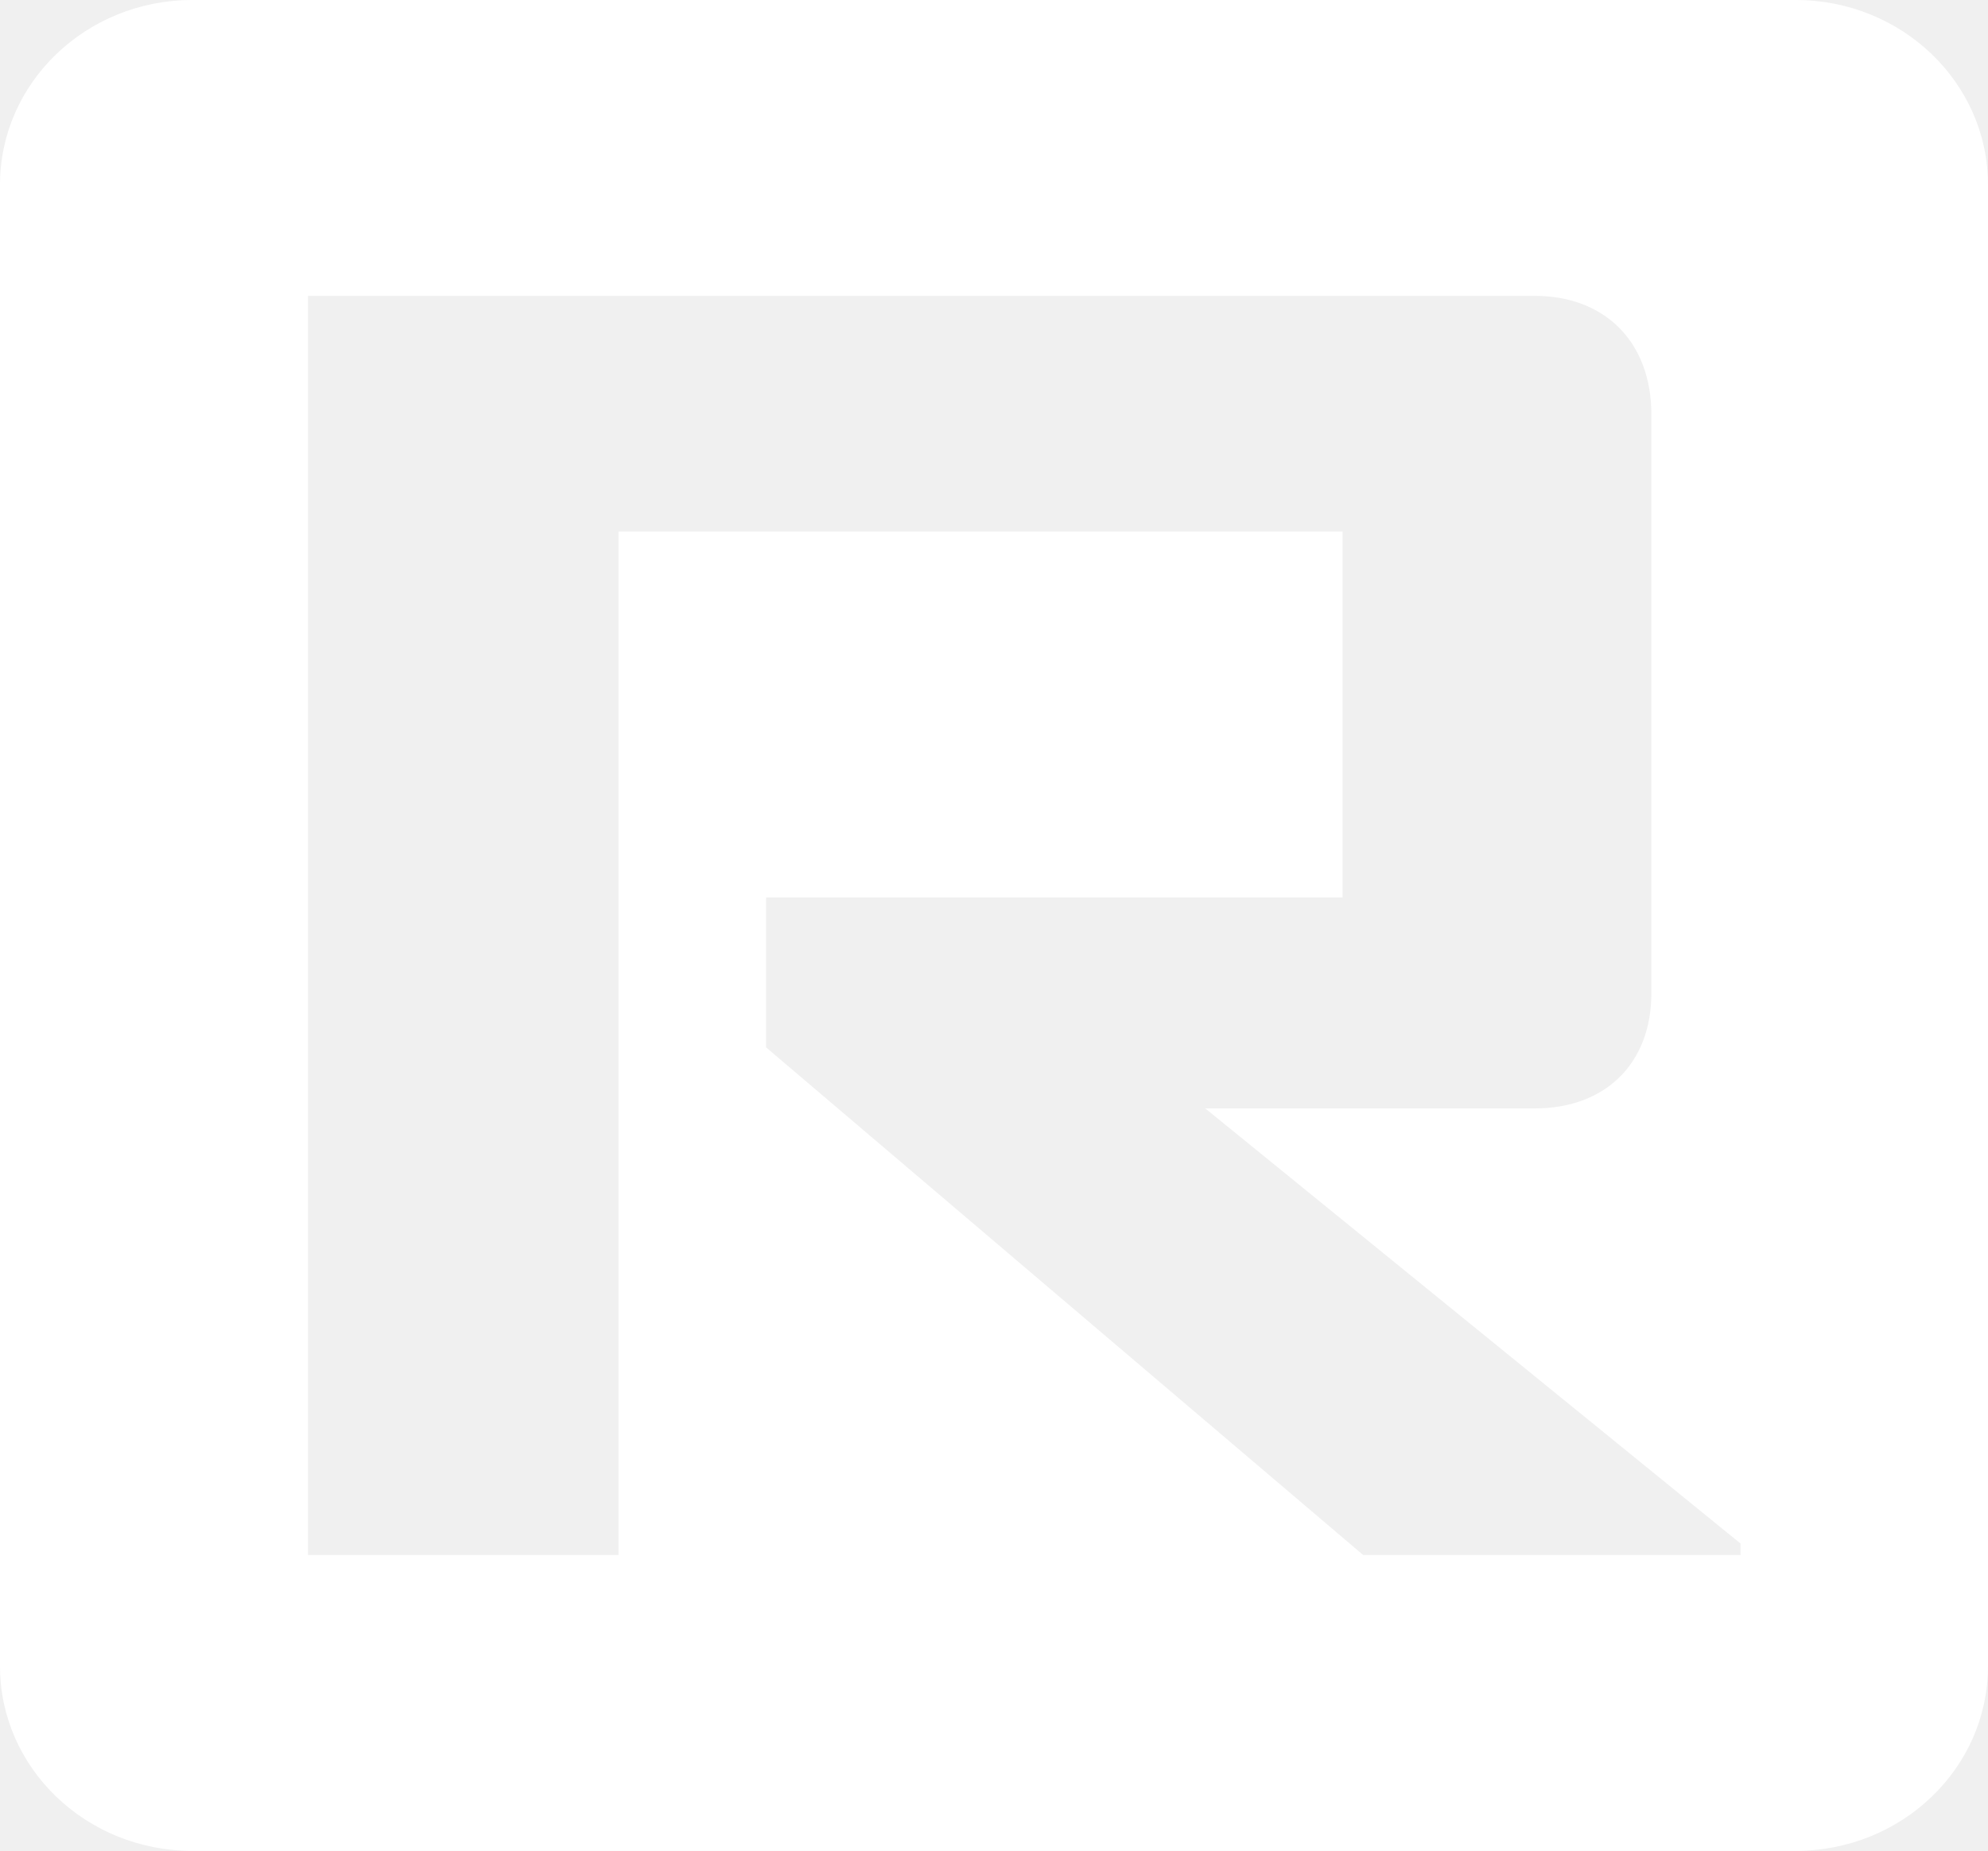
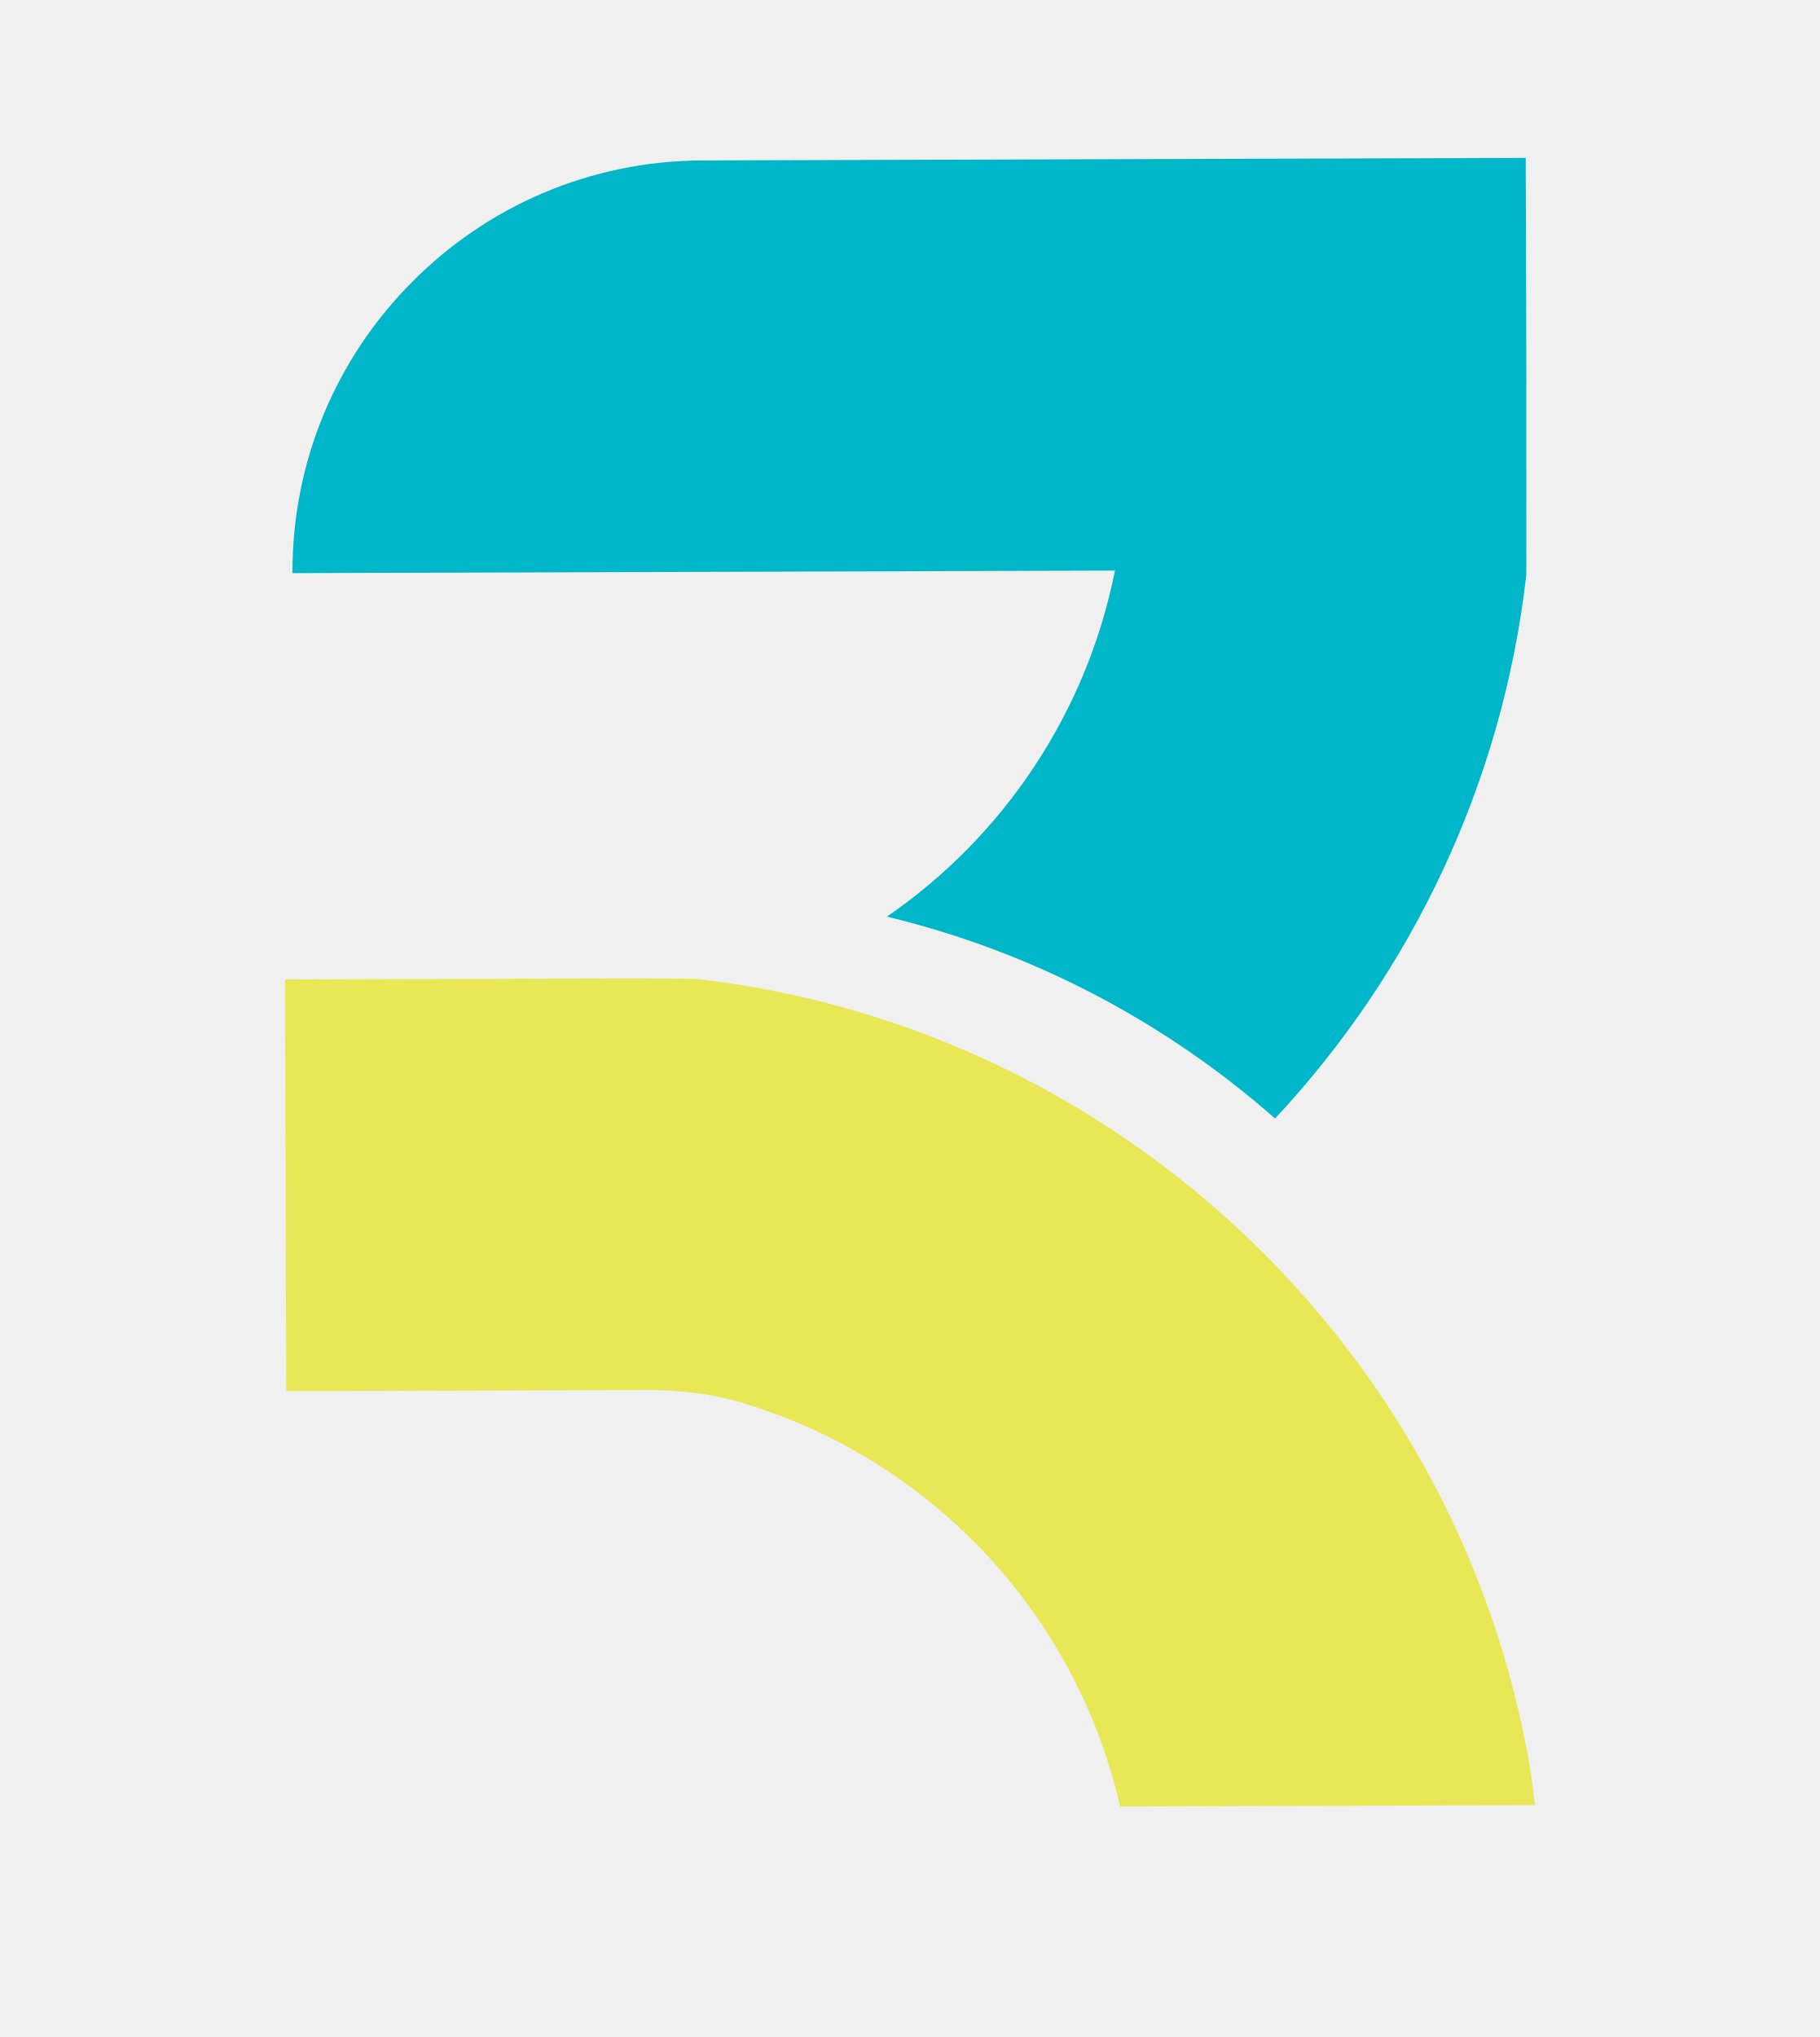
- <svg xmlns="http://www.w3.org/2000/svg" width="217.76" height="202.764" viewBox="0 0 217.76 202.764">
-   <path id="Trazado_33" data-name="Trazado 33" d="M232.445,526.02H56.814c-11.63,0-21.064,9.058-21.064,20.237V708.547c0,11.173,9.428,20.237,21.064,20.237H232.445c11.63,0,21.064-9.058,21.064-20.237V546.257C253.51,535.084,244.082,526.02,232.445,526.02Zm-6.033,170.352H185.068l-65.4-55.609V624.33h63.145V584.249H103.5V696.372H69.487V558.432H203.855c7.7,0,12.782,5.056,12.782,13v63.377c0,7.761-5.072,12.64-12.782,12.64H167.773l58.632,47.665v1.264Z" transform="translate(-35.75 -526.02)" fill="#fff" />
+ <svg xmlns="http://www.w3.org/2000/svg" version="1.1" id="Layer_3" x="0px" y="0px" viewBox="0 0 344 384.96" style="enable-background:new 0 0 344 384.96;" xml:space="preserve">
+   <style type="text/css">
+ 	.st0{fill:#D1D3D4;}
+ 	.st1{fill:#E8E857;}
+ 	.st2{fill:#00B6C9;}
+ 	.st3{fill:#FFFFFF;}
+ 	.st4{fill:none;stroke:#00B6C9;stroke-width:1.15;stroke-miterlimit:10;}
+ 	.st5{fill:none;stroke:#00B6C9;stroke-width:0.771;stroke-miterlimit:10;}
+ 	.st6{fill:none;stroke:#00B6C9;stroke-width:0.39;stroke-miterlimit:10;}
+ 	.st7{fill:none;stroke:#00B6C9;stroke-miterlimit:10;}
+ 	.st8{fill:none;stroke:#D1D3D4;stroke-miterlimit:10;}
+ </style>
+   <g>
+     <g>
+       <g>
+         <path class="st1" d="M289.32,334.91l0.82,6.24l-78.46,0.24c0-0.22-0.05-0.44-0.13-0.65c-8.48-36.23-35.97-65.1-71.34-75.65     c-5.86-1.75-12-2.41-18.12-2.39L54.1,262.9l-0.24-77.8l66.45-0.2c0.35,0.04,10.95,0.05,11.3,0.1     c53.72,6.12,100.3,35.8,129.2,78.45C275.07,284.53,285.01,308.77,289.32,334.91z" />
+       </g>
+       <g>
+         <path class="st2" d="M288.38,29.84l0.12,40.57c-0.04,0.35,0.03,37.88-0.01,38.23c-4.51,39.48-21.73,75.16-47.49,102.74     c-20.71-18.23-45.76-31.51-73.37-38.15c21.91-15.04,37.73-38.36,43.11-65.4l0.09,0l0-0.39c-0.04,0.13-0.04,0.26-0.09,0.39     l-155.46,0.48c-0.07-21.48,8.56-40.93,22.62-55.03c14.01-14.14,33.41-22.89,54.89-22.96L288.38,29.84z" />
+       </g>
+     </g>
+   </g>
</svg>
